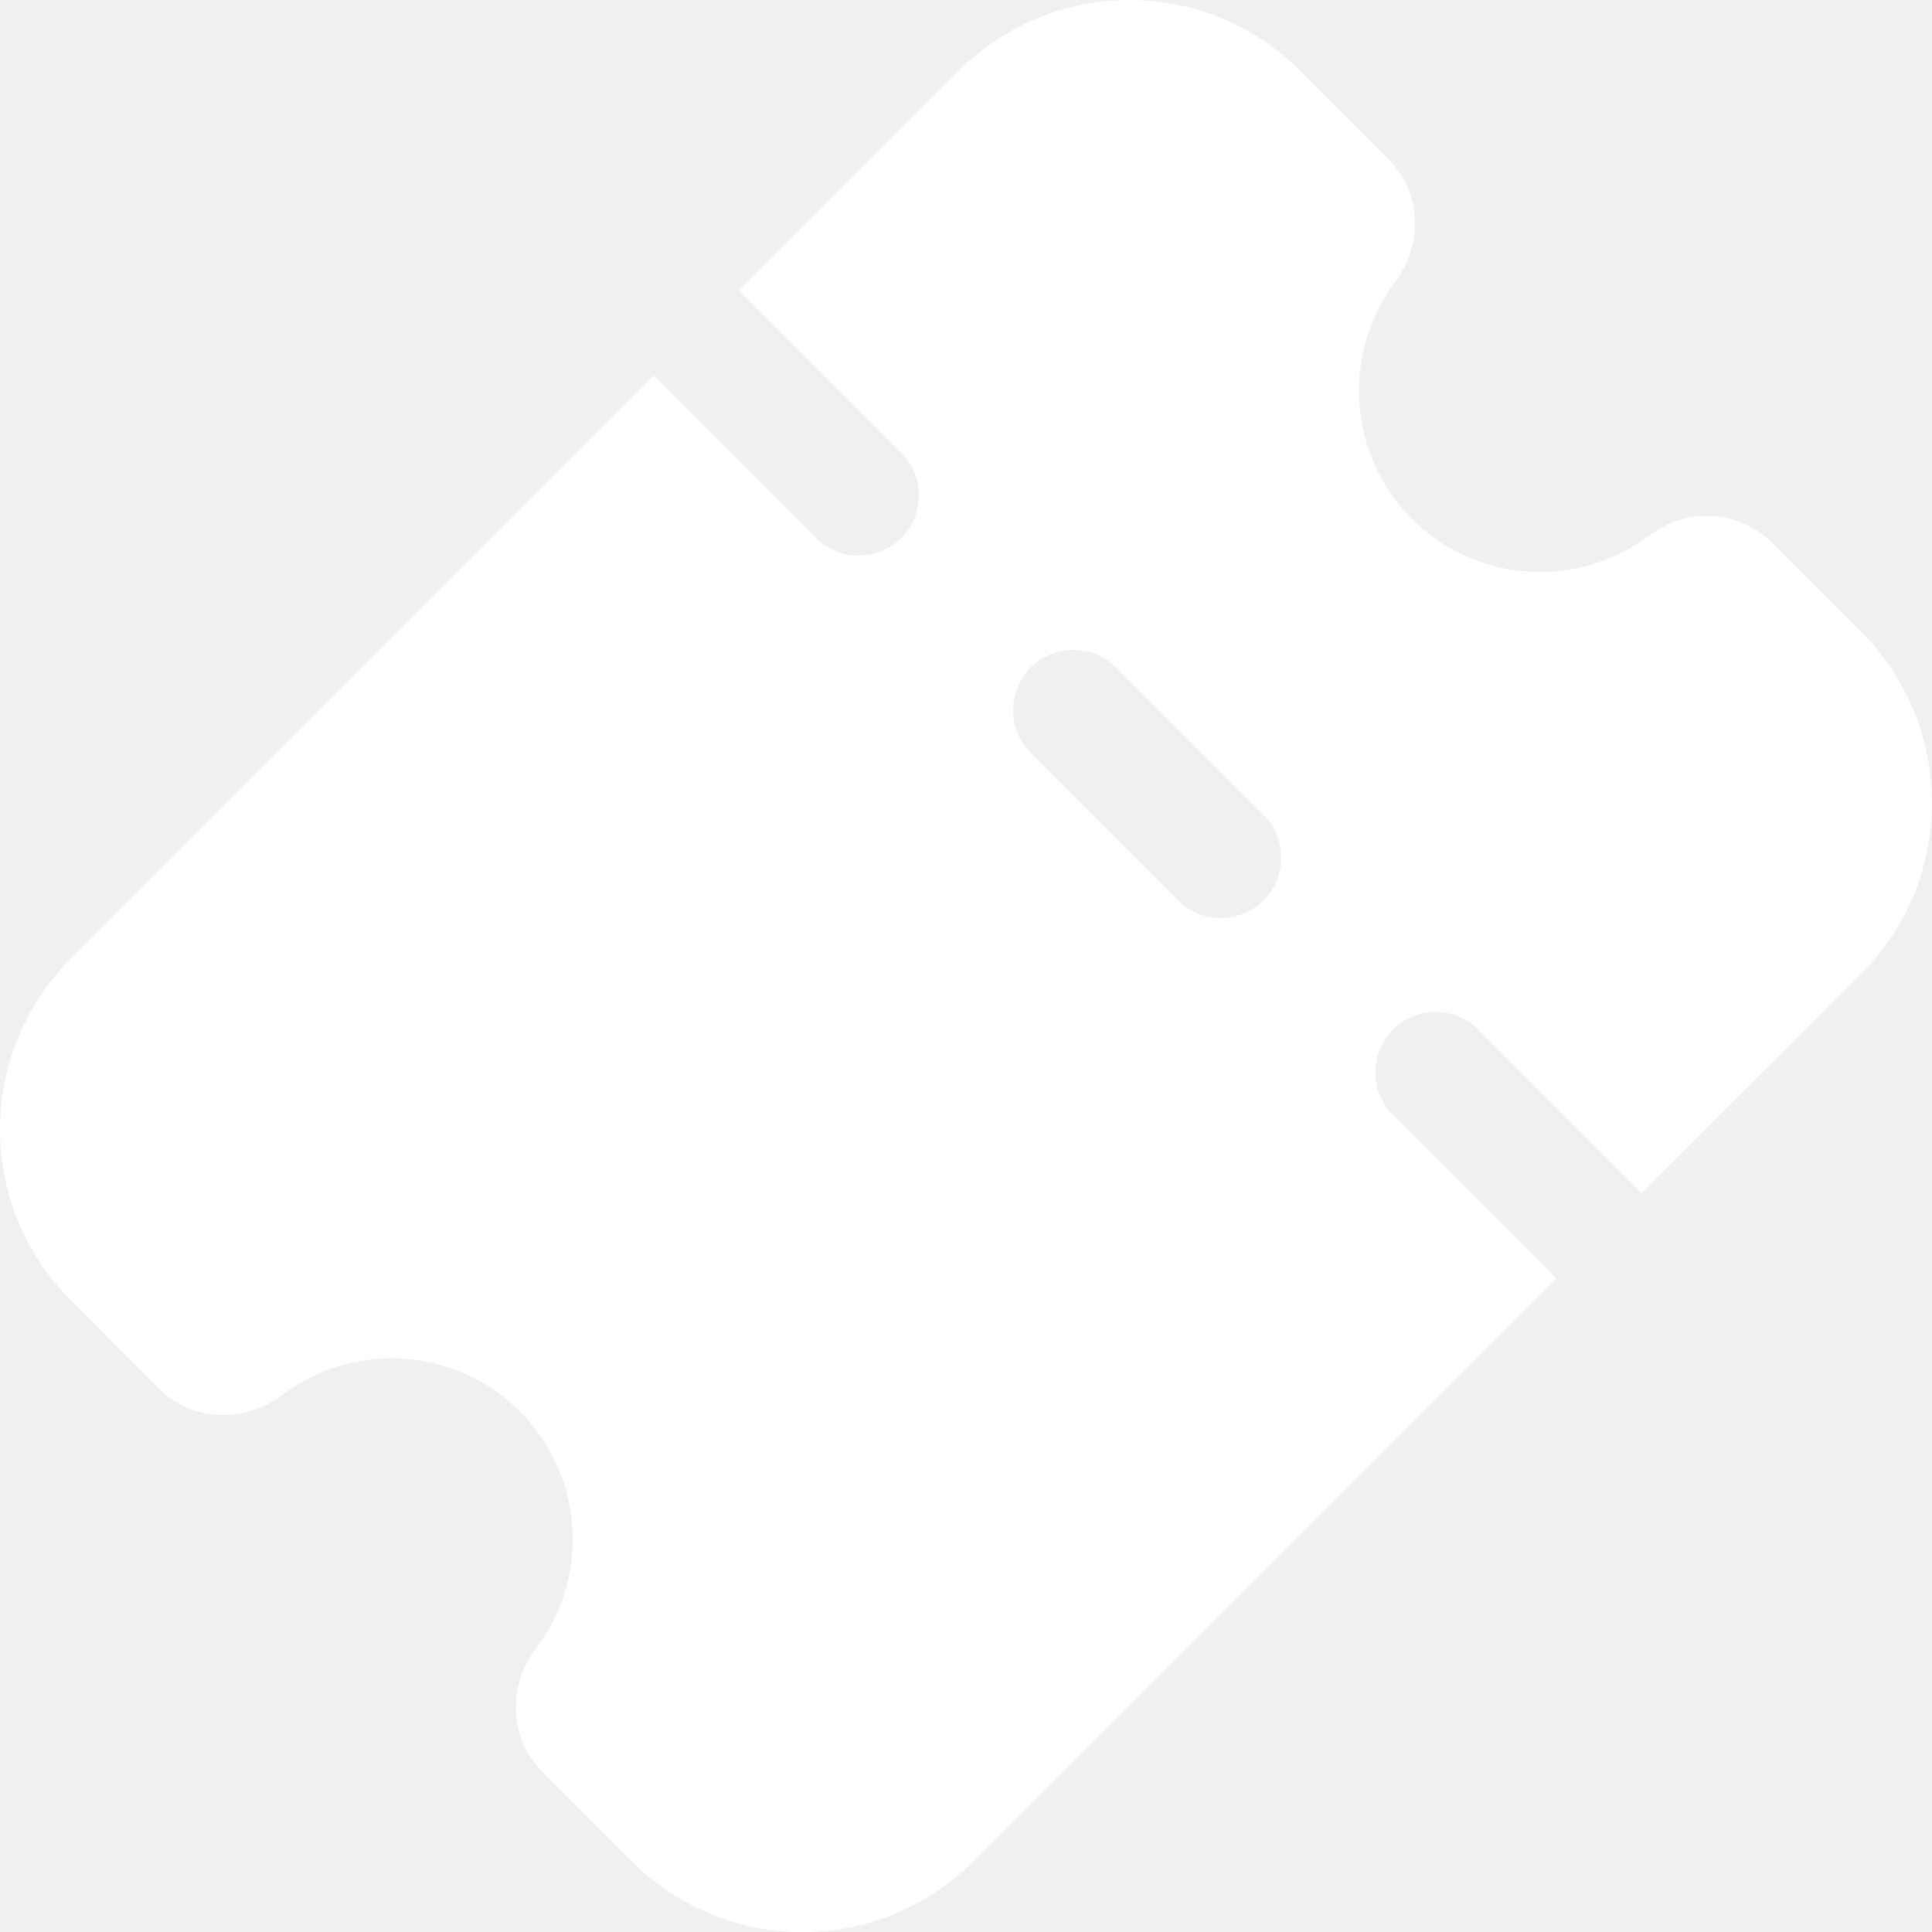
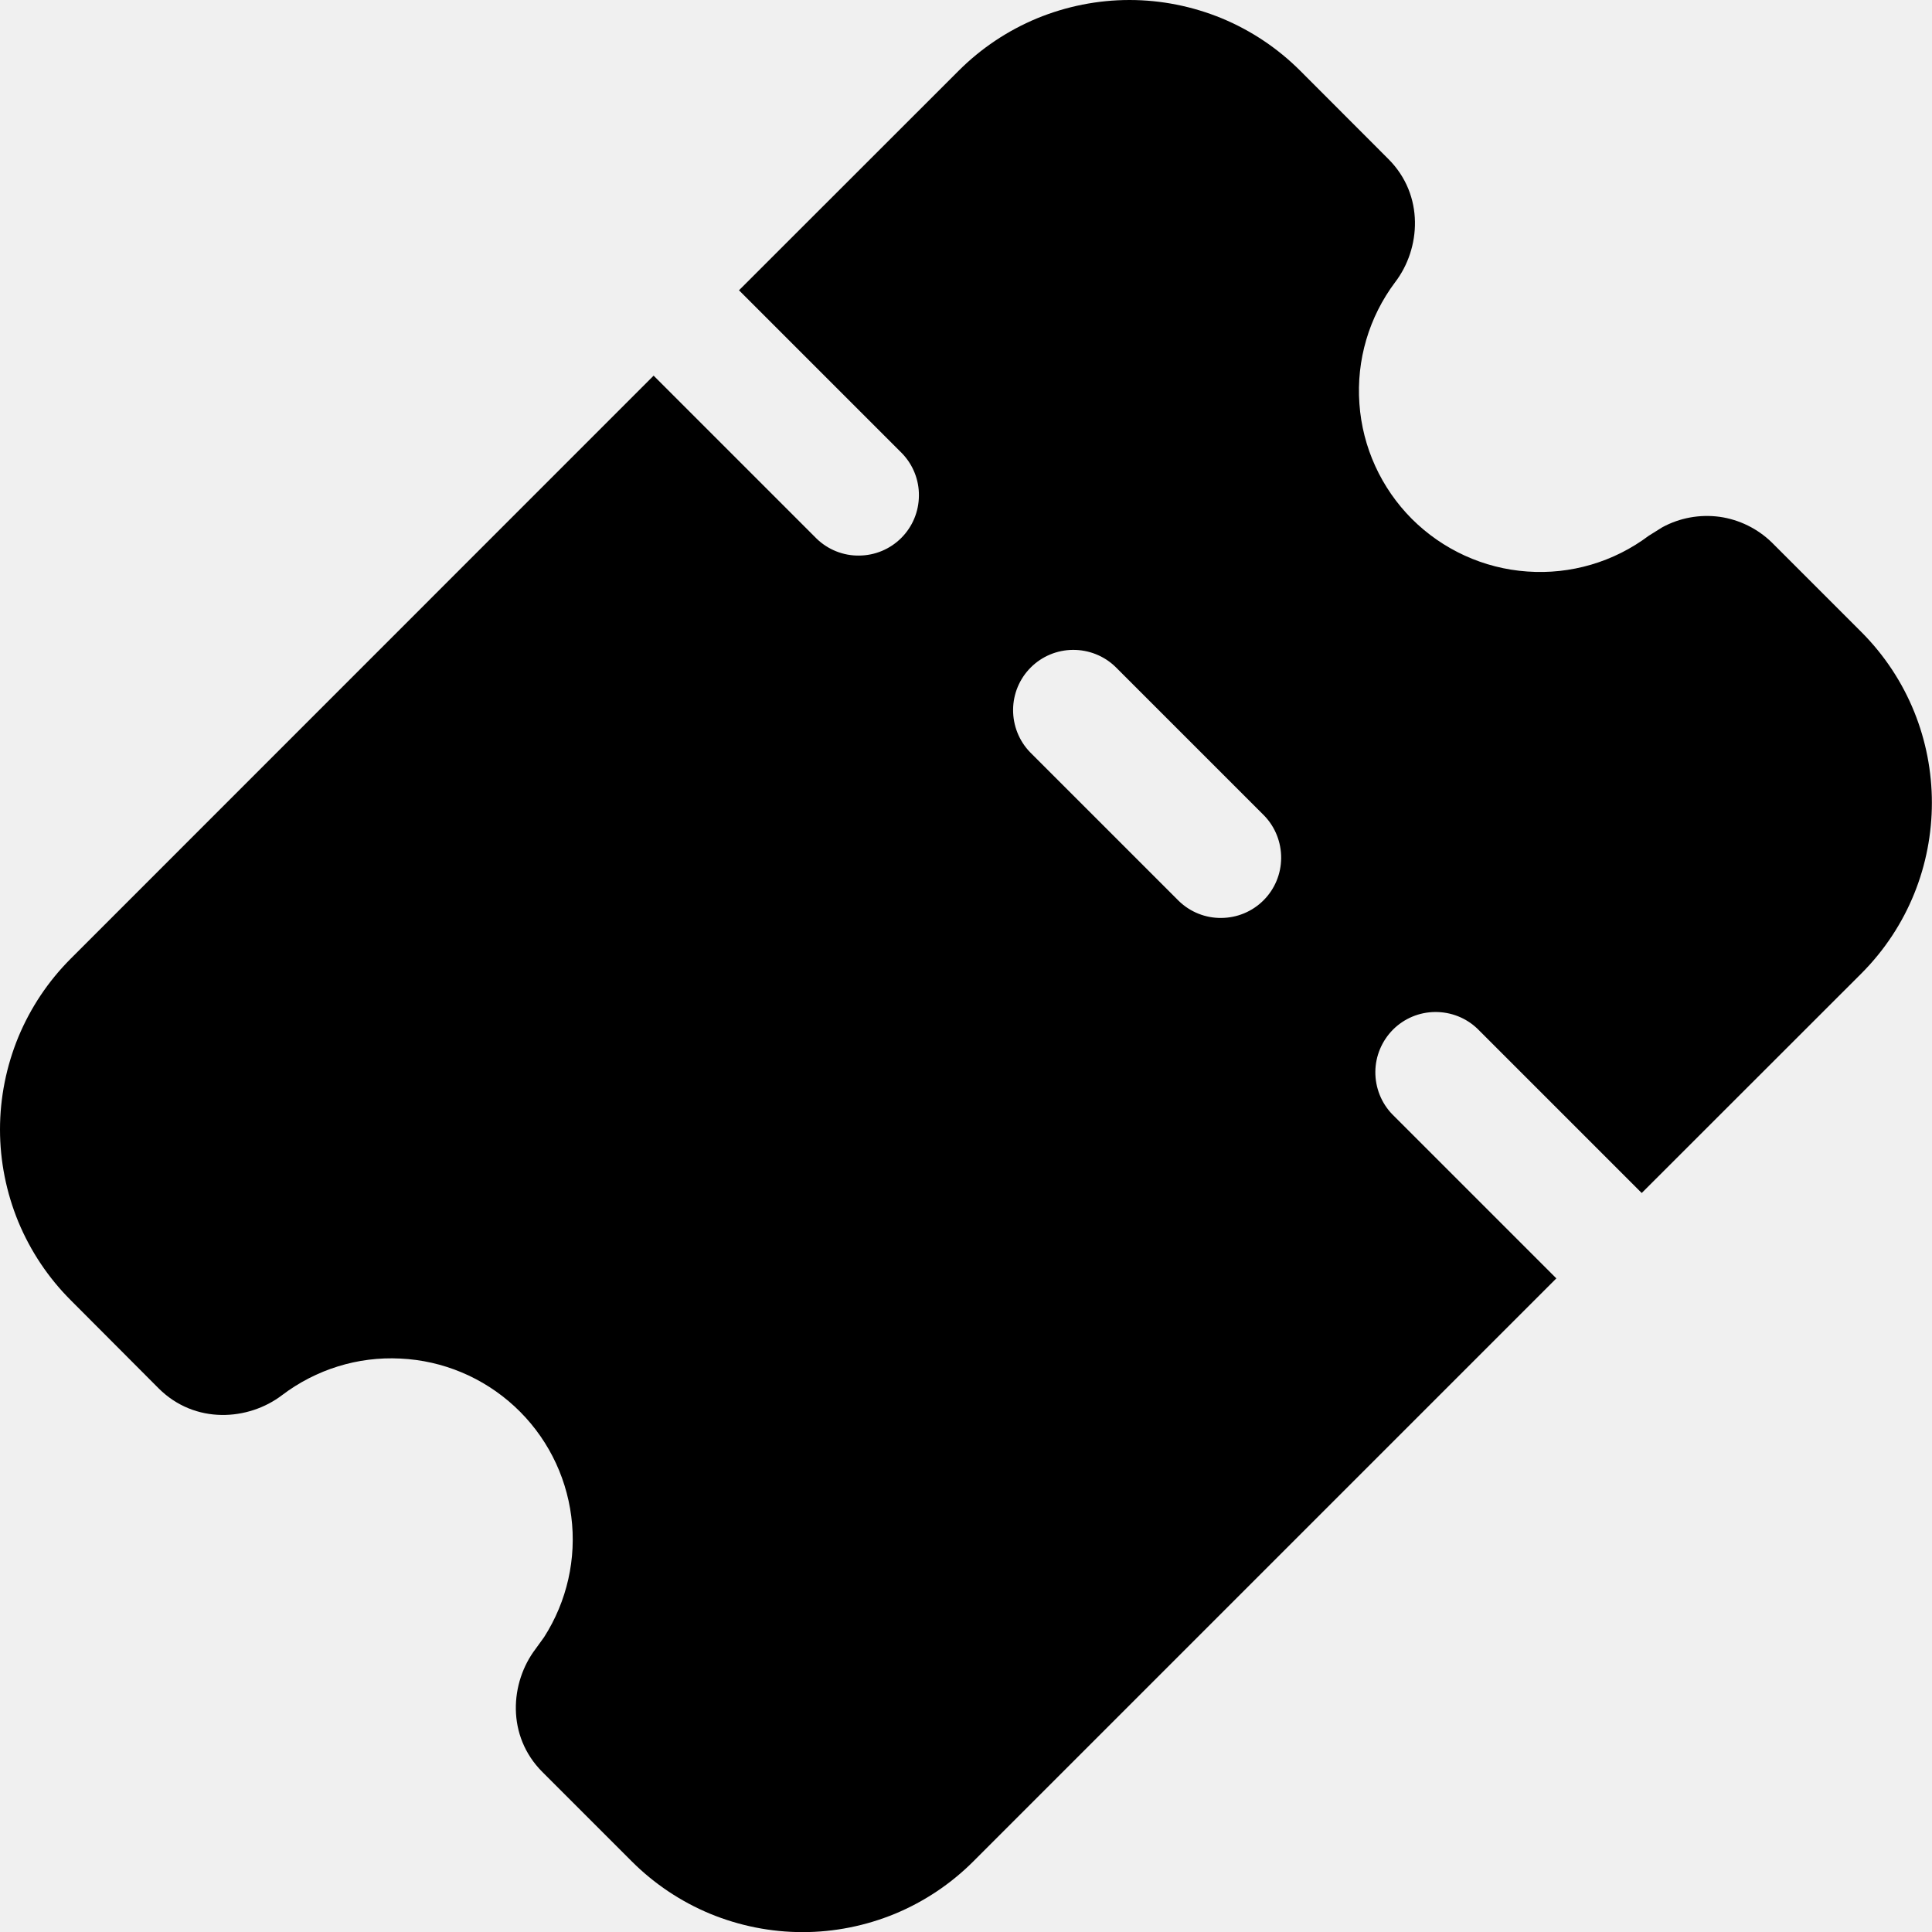
<svg xmlns="http://www.w3.org/2000/svg" width="16" height="16" viewBox="0 0 16 16" fill="none">
-   <path d="M7.939 0.586C8.125 0.4 8.345 0.253 8.588 0.152C8.831 0.052 9.091 0 9.354 0C9.616 0 9.876 0.052 10.119 0.152C10.362 0.253 10.582 0.4 10.768 0.586L11.498 1.317C11.798 1.617 11.766 2.06 11.554 2.337C11.337 2.626 11.232 2.983 11.258 3.343C11.283 3.704 11.438 4.042 11.693 4.298C11.949 4.553 12.288 4.708 12.648 4.733C13.008 4.759 13.365 4.654 13.654 4.437L13.766 4.367C13.911 4.288 14.077 4.258 14.241 4.28C14.404 4.303 14.556 4.378 14.674 4.493L15.414 5.233C16.194 6.014 16.194 7.282 15.414 8.063L13.596 9.88L12.237 8.521C12.143 8.43 12.017 8.38 11.885 8.381C11.754 8.382 11.629 8.434 11.536 8.527C11.444 8.62 11.391 8.745 11.39 8.876C11.389 9.007 11.439 9.134 11.53 9.228L12.889 10.587L8.061 15.415C7.875 15.601 7.655 15.748 7.412 15.849C7.169 15.949 6.909 16.001 6.647 16.001C6.384 16.001 6.124 15.949 5.881 15.849C5.638 15.748 5.418 15.601 5.232 15.415L4.492 14.675C4.192 14.375 4.224 13.933 4.436 13.655L4.506 13.558C4.696 13.261 4.776 12.907 4.731 12.558C4.686 12.208 4.52 11.886 4.261 11.647C4.002 11.408 3.667 11.267 3.315 11.251C2.963 11.233 2.617 11.341 2.336 11.554C2.058 11.766 1.615 11.798 1.314 11.498L0.586 10.768C0.4 10.582 0.253 10.362 0.152 10.119C0.052 9.876 0 9.616 0 9.354C0 9.091 0.052 8.831 0.152 8.588C0.253 8.345 0.4 8.125 0.586 7.939L5.413 3.111L6.763 4.461C6.857 4.552 6.984 4.603 7.115 4.601C7.246 4.6 7.371 4.548 7.464 4.455C7.557 4.362 7.609 4.237 7.61 4.106C7.612 3.975 7.561 3.848 7.47 3.754L6.12 2.404L7.939 0.586ZM9.237 5.522C9.143 5.431 9.016 5.381 8.885 5.382C8.754 5.383 8.629 5.435 8.536 5.528C8.443 5.621 8.391 5.746 8.39 5.877C8.389 6.008 8.439 6.135 8.53 6.229L9.763 7.462C9.857 7.553 9.984 7.604 10.115 7.602C10.246 7.601 10.371 7.549 10.464 7.456C10.557 7.363 10.609 7.238 10.61 7.107C10.611 6.976 10.561 6.849 10.47 6.755L9.237 5.522Z" fill="white" />
+   <path d="M7.939 0.586C8.125 0.4 8.345 0.253 8.588 0.152C8.831 0.052 9.091 0 9.354 0C9.616 0 9.876 0.052 10.119 0.152C10.362 0.253 10.582 0.4 10.768 0.586L11.498 1.317C11.798 1.617 11.766 2.06 11.554 2.337C11.337 2.626 11.232 2.983 11.258 3.343C11.283 3.704 11.438 4.042 11.693 4.298C11.949 4.553 12.288 4.708 12.648 4.733C13.008 4.759 13.365 4.654 13.654 4.437L13.766 4.367C13.911 4.288 14.077 4.258 14.241 4.28C14.404 4.303 14.556 4.378 14.674 4.493L15.414 5.233C16.194 6.014 16.194 7.282 15.414 8.063L13.596 9.88L12.237 8.521C12.143 8.43 12.017 8.38 11.885 8.381C11.754 8.382 11.629 8.434 11.536 8.527C11.444 8.62 11.391 8.745 11.39 8.876C11.389 9.007 11.439 9.134 11.53 9.228L12.889 10.587L8.061 15.415C7.875 15.601 7.655 15.748 7.412 15.849C7.169 15.949 6.909 16.001 6.647 16.001C6.384 16.001 6.124 15.949 5.881 15.849C5.638 15.748 5.418 15.601 5.232 15.415L4.492 14.675C4.192 14.375 4.224 13.933 4.436 13.655L4.506 13.558C4.696 13.261 4.776 12.907 4.731 12.558C4.686 12.208 4.52 11.886 4.261 11.647C4.002 11.408 3.667 11.267 3.315 11.251C2.963 11.233 2.617 11.341 2.336 11.554C2.058 11.766 1.615 11.798 1.314 11.498L0.586 10.768C0.4 10.582 0.253 10.362 0.152 10.119C0.052 9.876 0 9.616 0 9.354C0 9.091 0.052 8.831 0.152 8.588C0.253 8.345 0.4 8.125 0.586 7.939L5.413 3.111L6.763 4.461C6.857 4.552 6.984 4.603 7.115 4.601C7.246 4.6 7.371 4.548 7.464 4.455C7.557 4.362 7.609 4.237 7.61 4.106C7.612 3.975 7.561 3.848 7.47 3.754L6.12 2.404L7.939 0.586ZM9.237 5.522C9.143 5.431 9.016 5.381 8.885 5.382C8.754 5.383 8.629 5.435 8.536 5.528C8.443 5.621 8.391 5.746 8.39 5.877C8.389 6.008 8.439 6.135 8.53 6.229L9.763 7.462C9.857 7.553 9.984 7.604 10.115 7.602C10.246 7.601 10.371 7.549 10.464 7.456C10.557 7.363 10.609 7.238 10.61 7.107C10.611 6.976 10.561 6.849 10.47 6.755L9.237 5.522Z" fill="CurrentColor" />
</svg>
